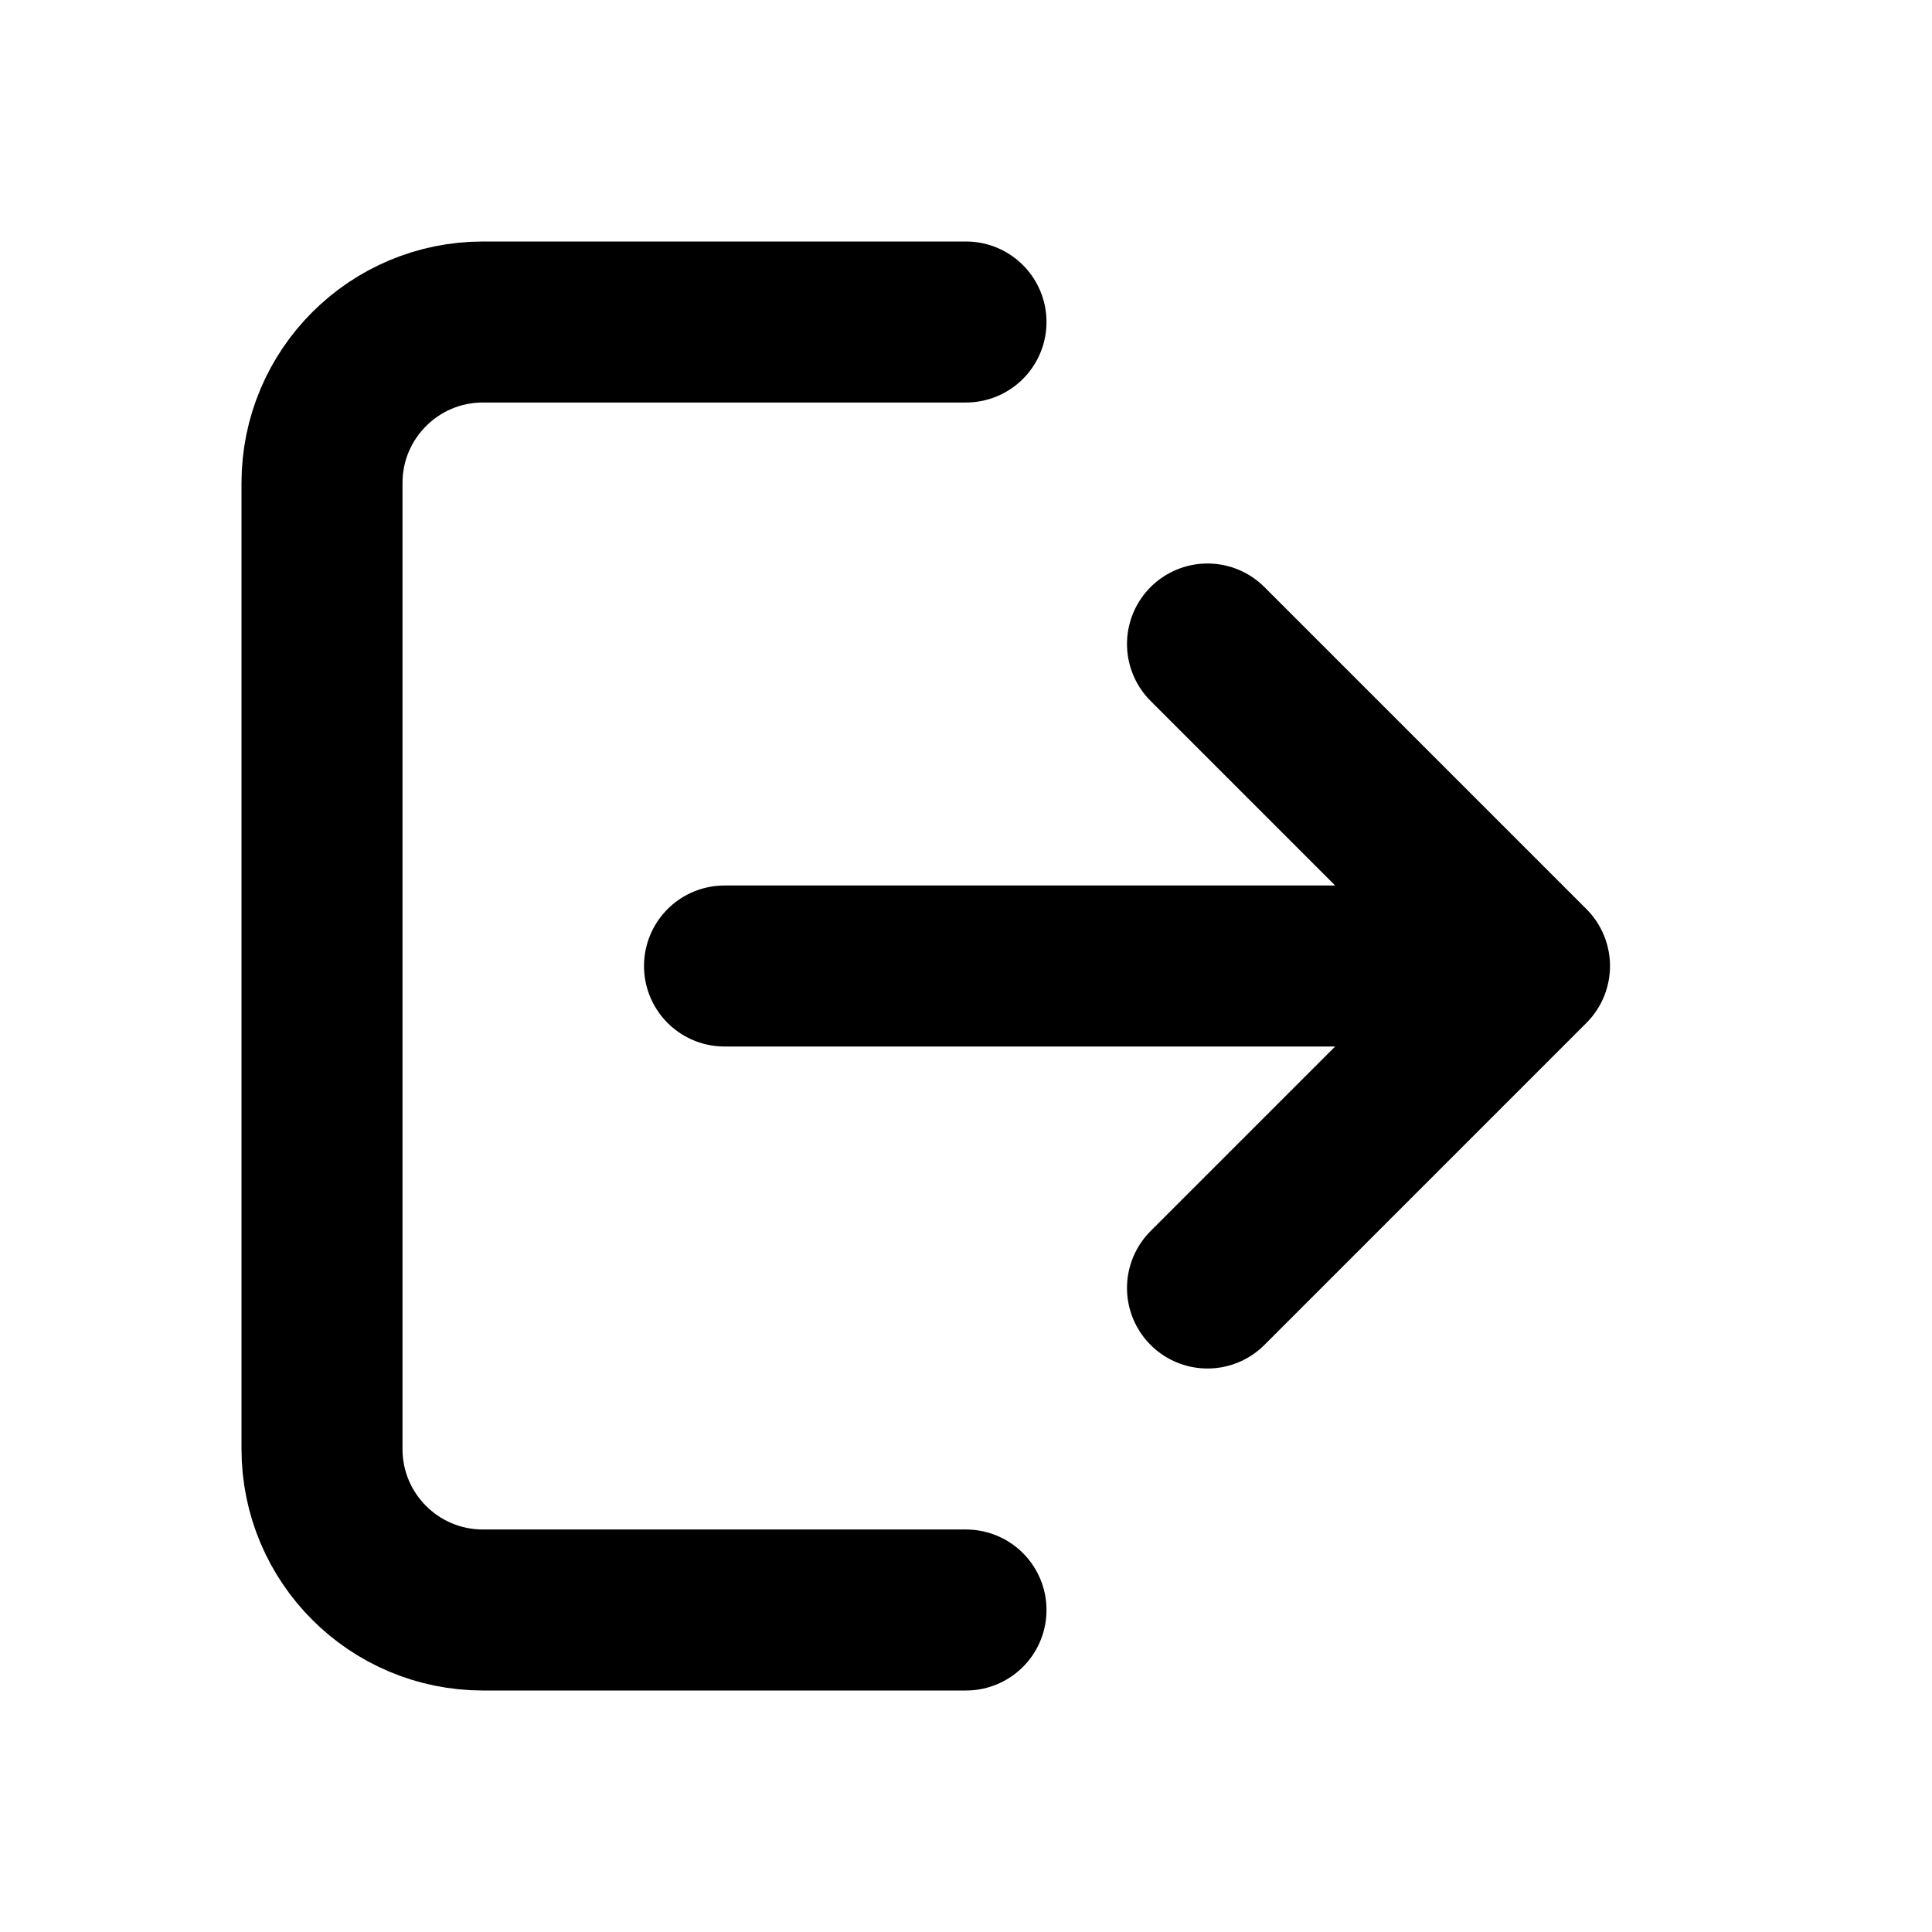
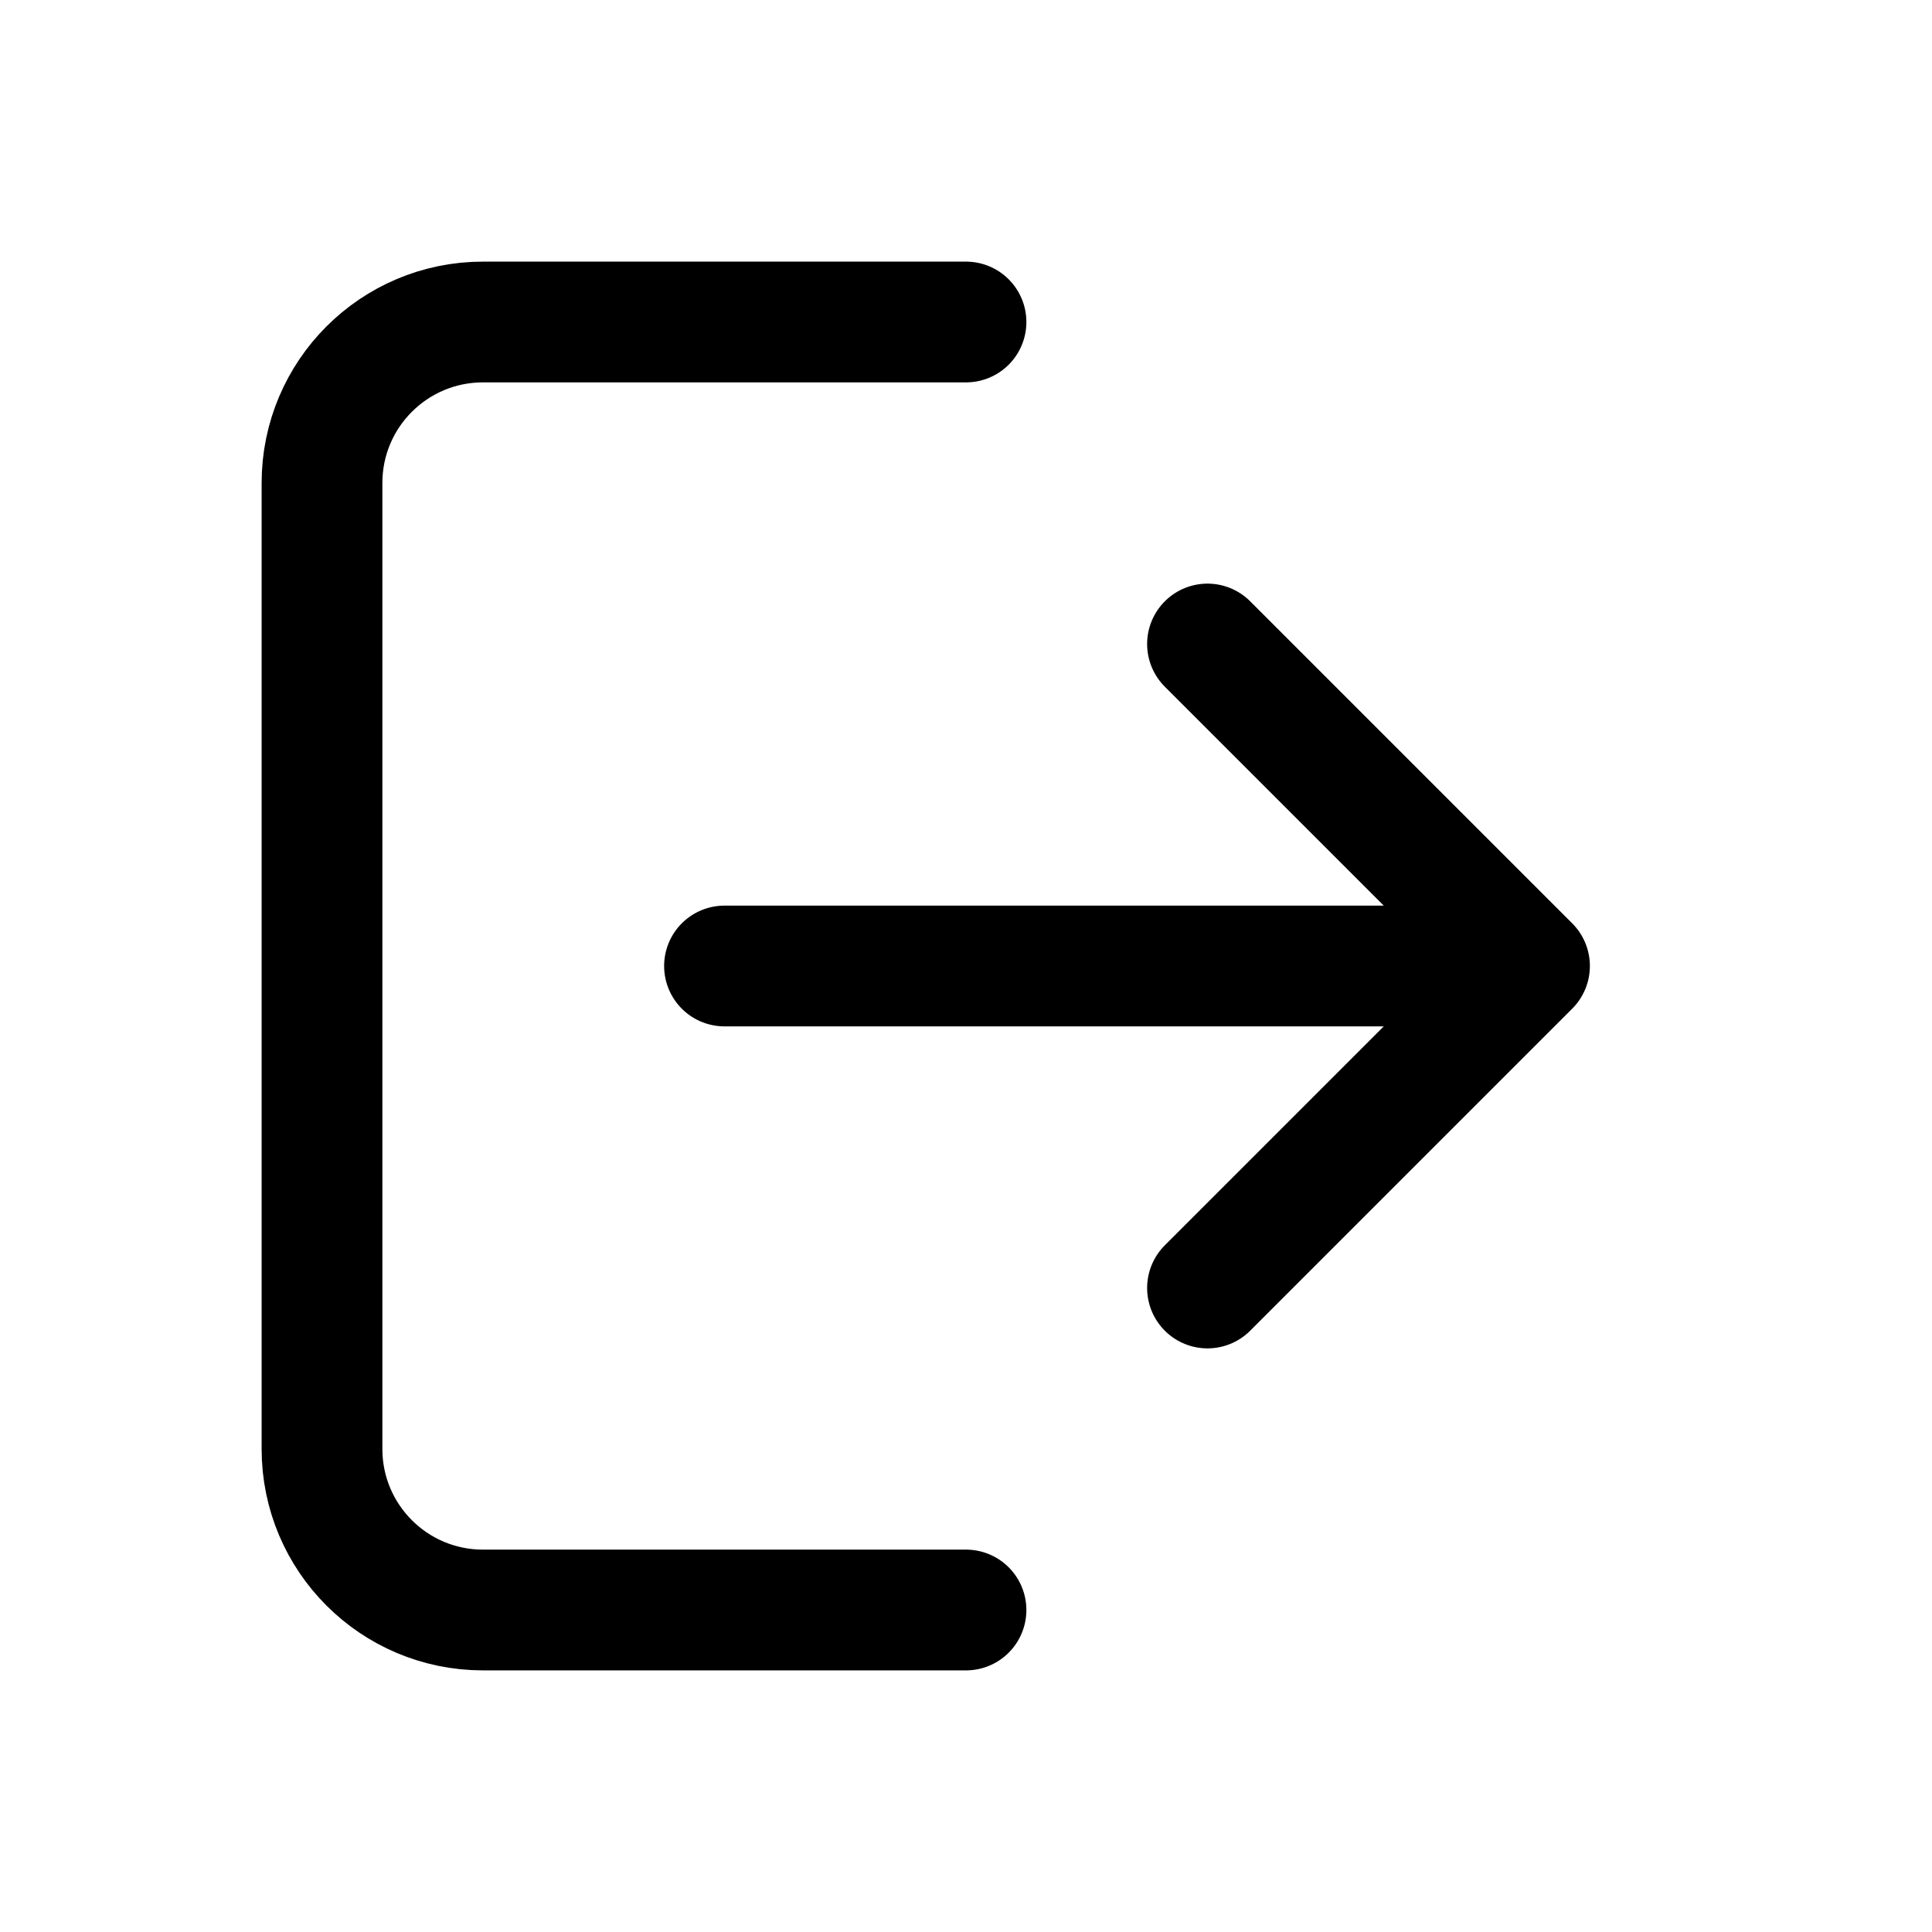
<svg xmlns="http://www.w3.org/2000/svg" viewBox="0 0 24 24" fill="none">
-   <path d="M15 8L19 12L15 16M19 12H9M12 4H6C4.895 4 4 4.895 4 6V18C4 19.105 4.895 20 6 20H12" stroke="currentColor" stroke-width="2" stroke-linecap="round" stroke-linejoin="round" />
+   <path d="M15 8L19 12L15 16M19 12H9M12 4H6C4.895 4 4 4.895 4 6V18C4 19.105 4.895 20 6 20H12" stroke="currentColor" stroke-width="1.5" stroke-linecap="round" stroke-linejoin="round" />
</svg>
